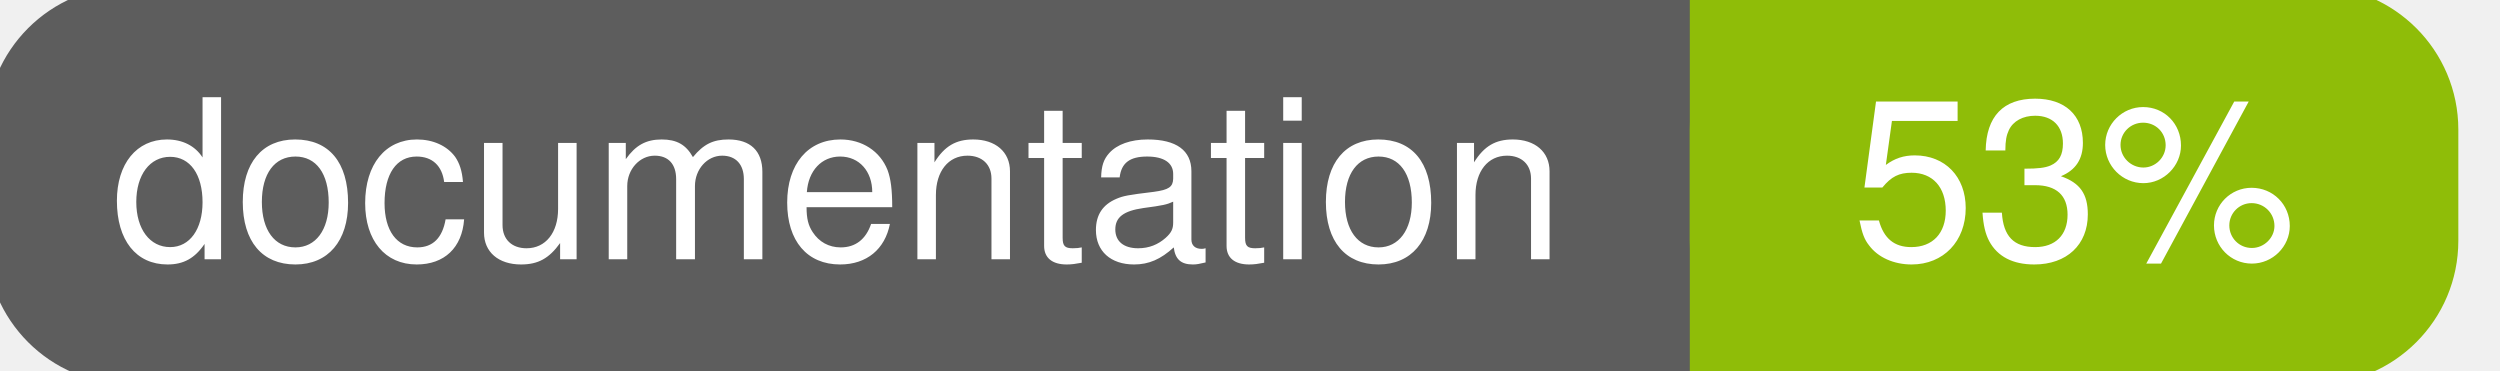
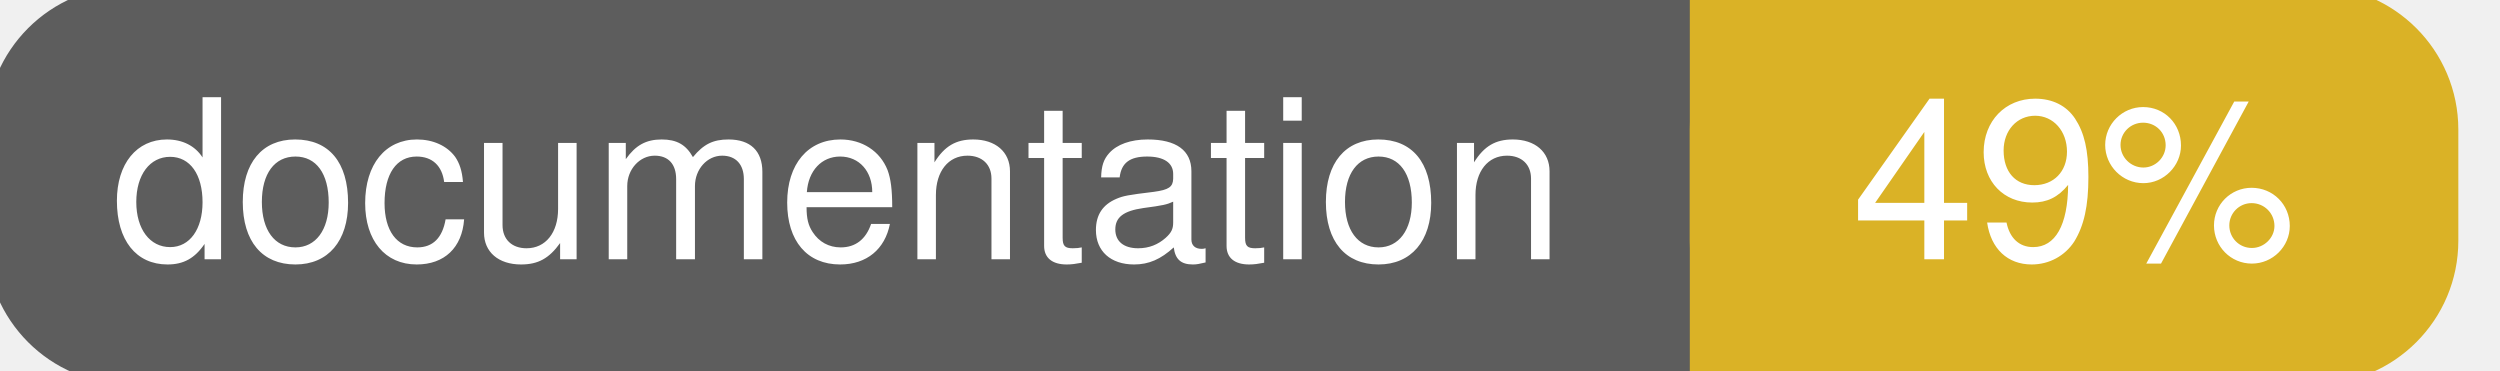
<svg xmlns="http://www.w3.org/2000/svg" width="135" height="20">
  <g>
    <rect id="svg_1" height="20" width="130" y="0" x="0" stroke-width="1.5" stroke="#5d5d5d" fill="#5d5d5d" rx="7" ry="7" />
-     <rect id="svg_2" height="20" width="40" y="0" x="92" stroke-width="1.5" stroke="#8fbd08" fill="#8fbd08" rx="7" ry="7" />
-     <rect id="svg_3" height="20" width="22" y="0" x="92" stroke-width="1.5" stroke="#8fbd08" fill="#8fbd08" />
+     <rect id="svg_2" height="20" width="40" y="0" x="92" stroke-width="1.5" stroke="#dab226" fill="#dab226" rx="7" ry="7" />
+     <rect id="svg_3" height="20" width="22" y="0" x="92" stroke-width="1.5" stroke="#dab226" fill="#dab226" />
    <text xml:space="preserve" text-anchor="start" font-family="Helvetica, Arial, sans-serif" font-size="12" id="svg_4" y="14" x="6" stroke-width="0" stroke="#5d5d5d" fill="#ffffff">documentation</text>
-     <text xml:space="preserve" text-anchor="middle" font-family="Helvetica, Arial, sans-serif" font-size="12" id="svg_5" y="14" x="112" stroke-width="0" stroke="#5d5d5d" fill="#ffffff" style="text-anchor: middle">53%</text>
+     <text xml:space="preserve" text-anchor="middle" font-family="Helvetica, Arial, sans-serif" font-size="12" id="svg_5" y="14" x="112" stroke-width="0" stroke="#5d5d5d" fill="#ffffff" style="text-anchor: middle">49%</text>
  </g>
</svg>
